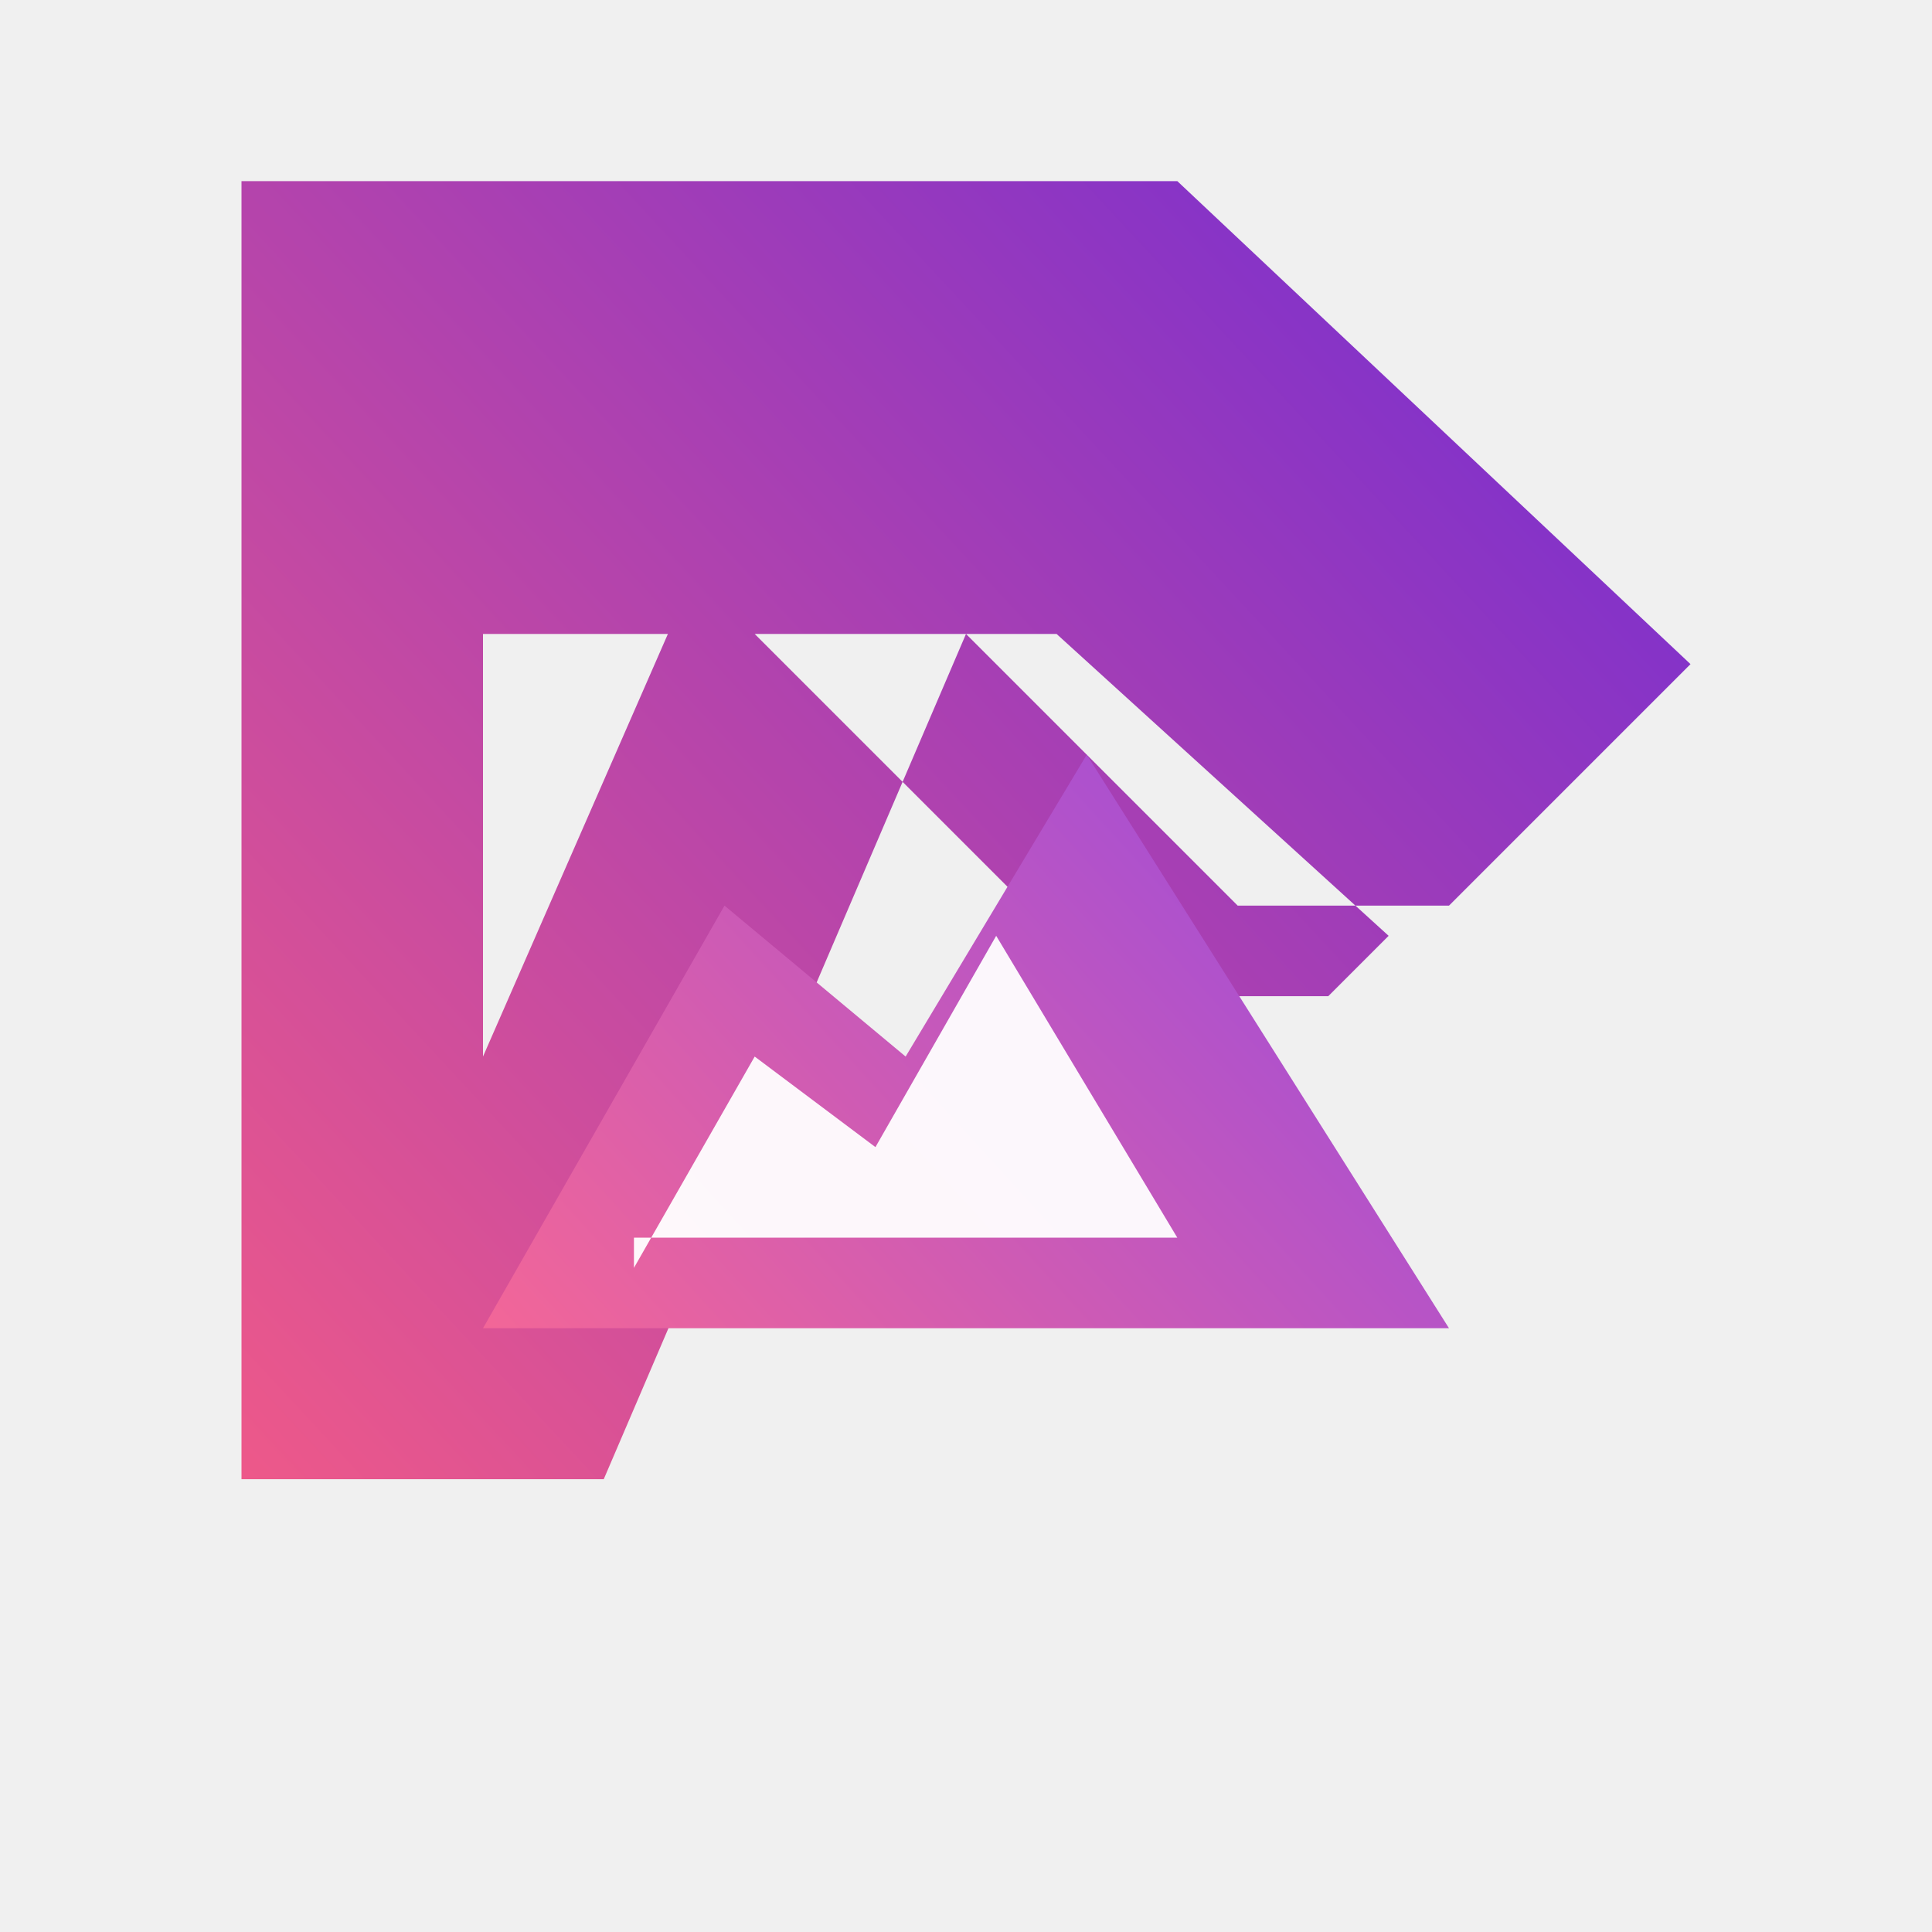
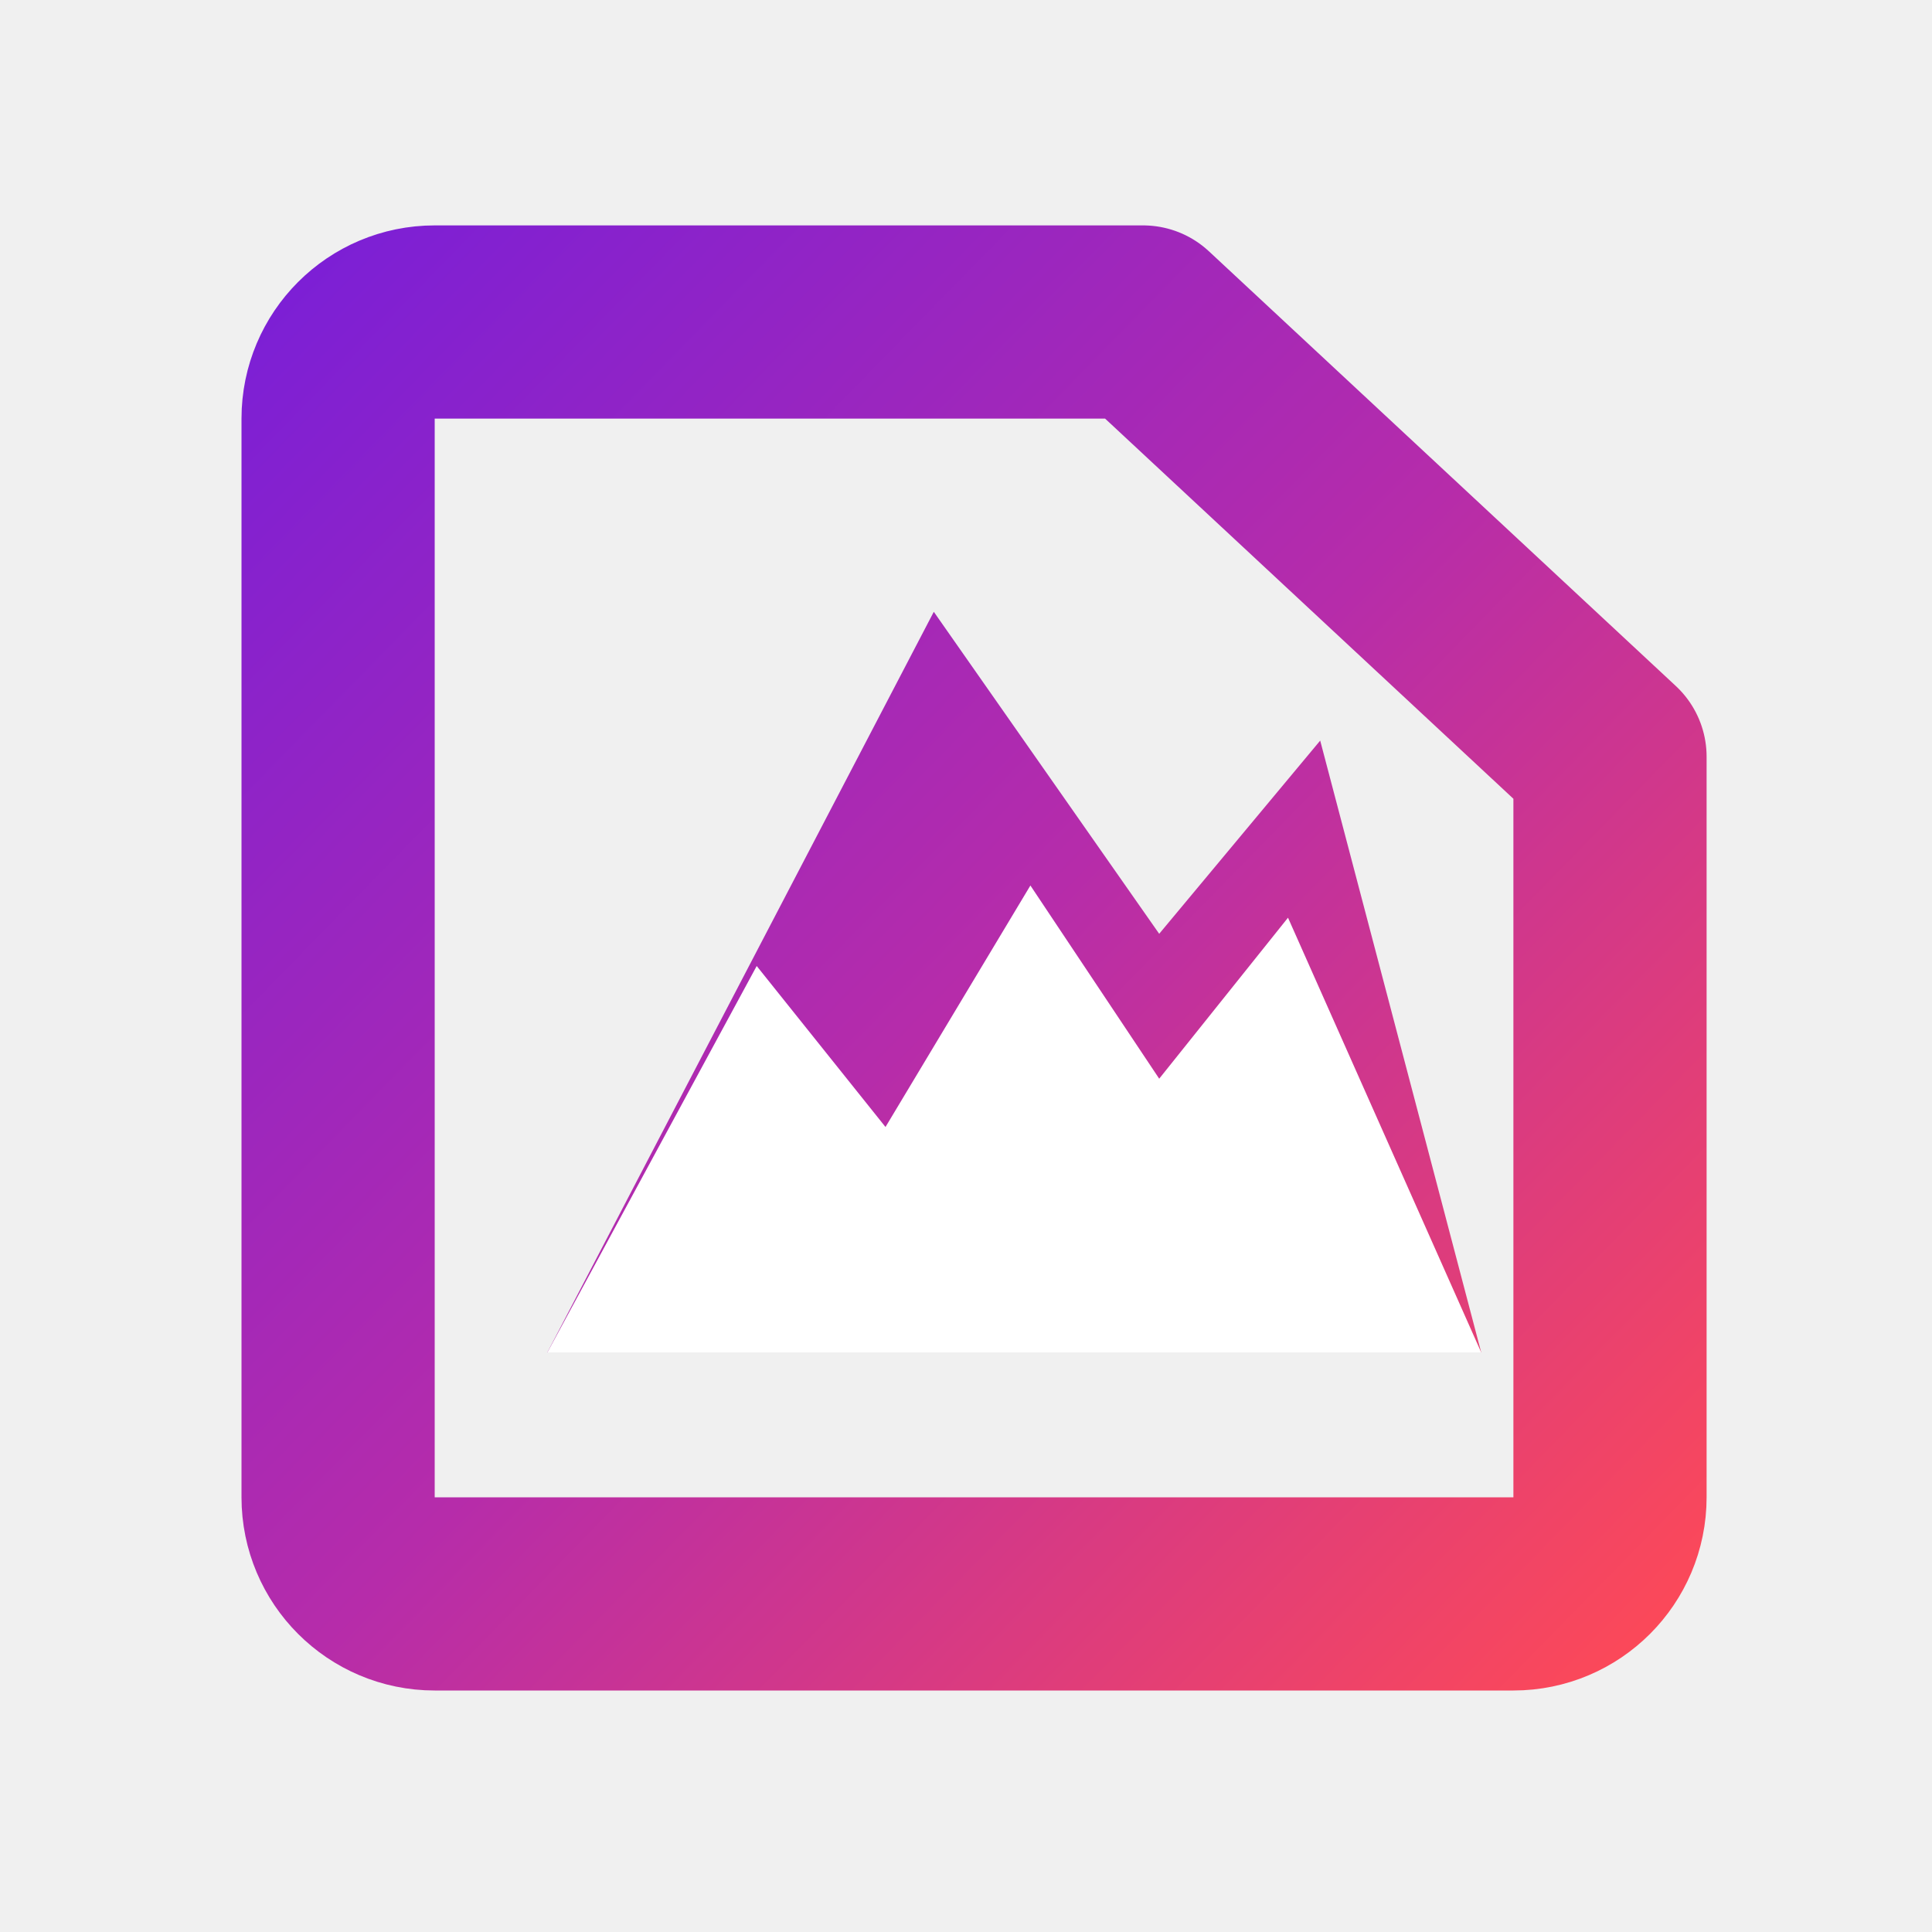
- <svg xmlns="http://www.w3.org/2000/svg" viewBox="0 0 64 64" role="img" aria-label="Divvylore logo">
+ <svg xmlns="http://www.w3.org/2000/svg" viewBox="0 0 120 120" fill="none" role="img" aria-label="Divvylore logo">
  <defs>
-     <linearGradient id="dv-frame" x1="4" y1="58" x2="60" y2="6" gradientUnits="userSpaceOnUse">
-       <stop offset="0" stop-color="#ff5f7f" />
-       <stop offset="1" stop-color="#6a29d8" />
-     </linearGradient>
-     <linearGradient id="dv-peak" x1="14" y1="49" x2="48" y2="18" gradientUnits="userSpaceOnUse">
-       <stop offset="0" stop-color="#ff6a8e" />
-       <stop offset="1" stop-color="#8a46e9" />
+     <linearGradient id="dvGrad" x1="16" y1="18" x2="104" y2="104" gradientUnits="userSpaceOnUse">
+       <stop offset="0" stop-color="#7b1fd6" />
+       <stop offset="0.5" stop-color="#b62caa" />
+       <stop offset="1" stop-color="#ff4a55" />
    </linearGradient>
  </defs>
-   <path fill="url(#dv-frame)" d="M8 6h31l17 16-8 8h-7l-9-9-12 28H8V6zm8 9v20l7-16 14 14h7l2-2-11-10H16z" />
-   <path fill="url(#dv-peak)" d="M16 44l8-14 6 5 6-10 12 19H16z" />
-   <path fill="#fff" d="M21 42l4-7 4 3 4-7 6 10H21z" opacity="0.95" />
+   <path d="M27 20 H71 L100 47 V93 a6 6 0 0 1 -6 6 H27 a6 6 0 0 1 -6 -6 V26 a6 6 0 0 1 6 -6 Z" stroke="url(#dvGrad)" stroke-width="12" stroke-linejoin="round" />
+   <path d="M34 84 L58 38 L72 58 L82 46 L92 84 Z" fill="url(#dvGrad)" />
+   <path d="M34 84 L47 60 L55 70 L64 55 L72 67 L80 57 L92 84 Z" fill="#ffffff" />
</svg>
